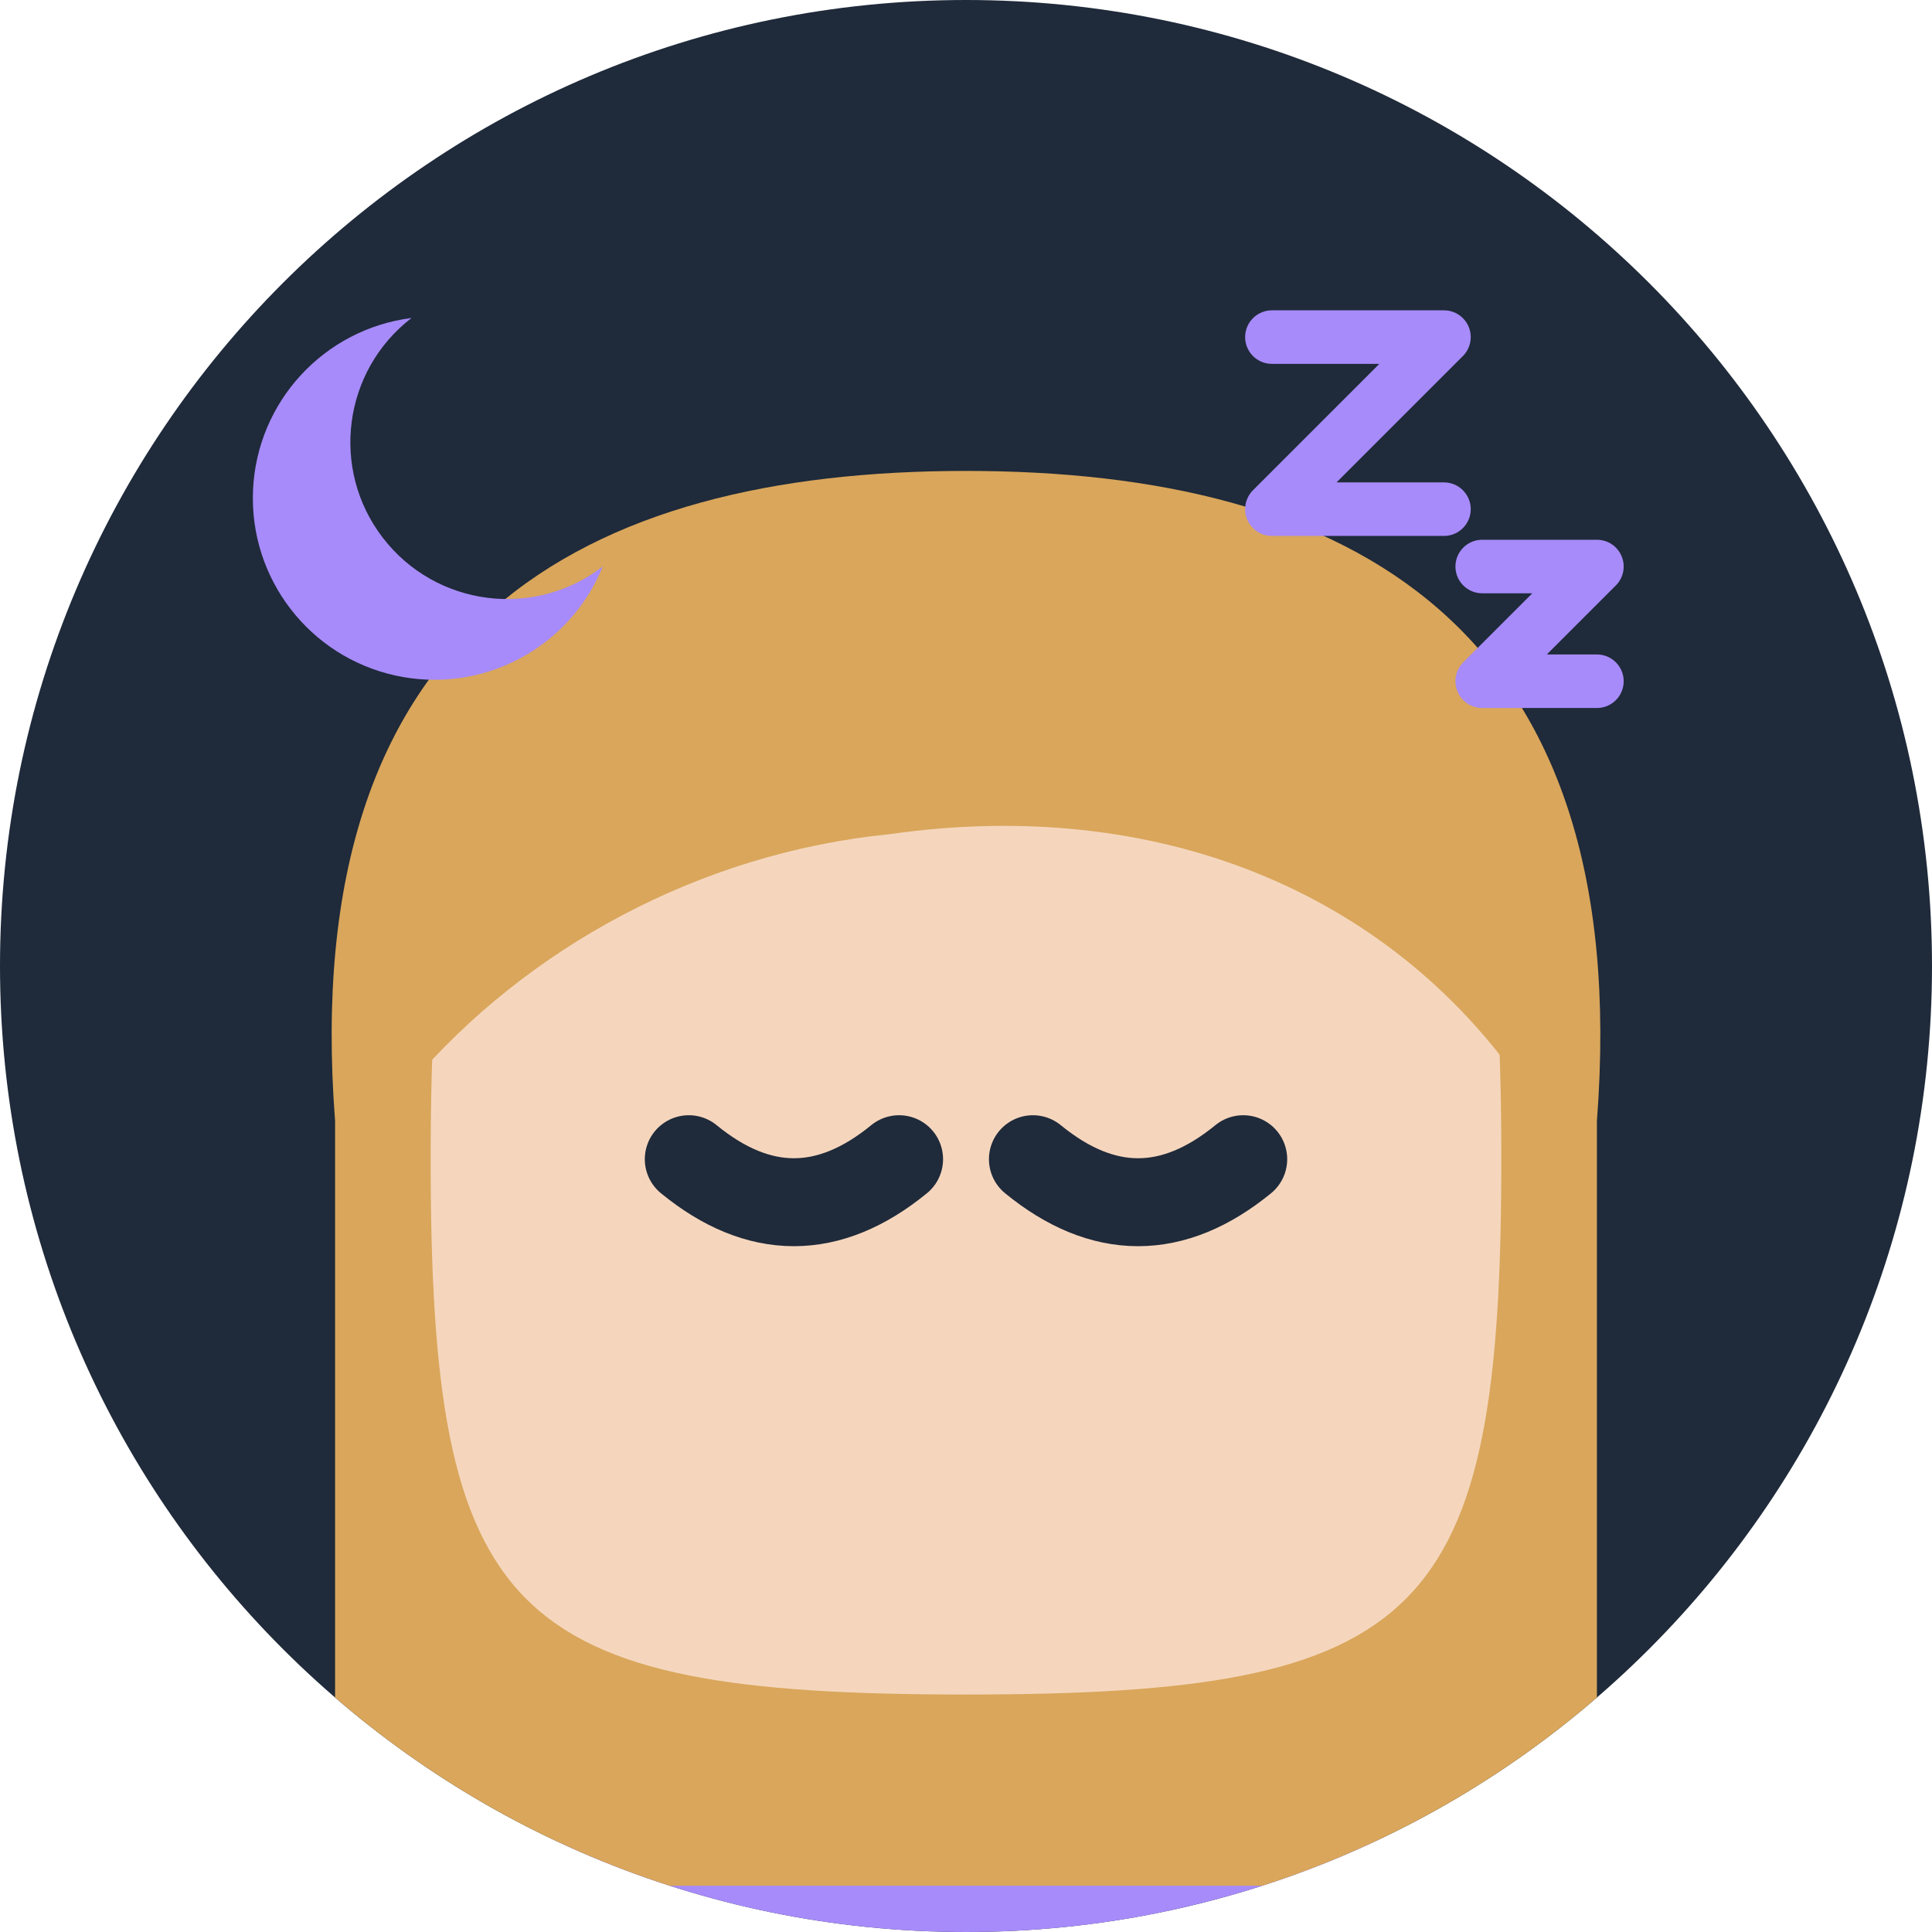
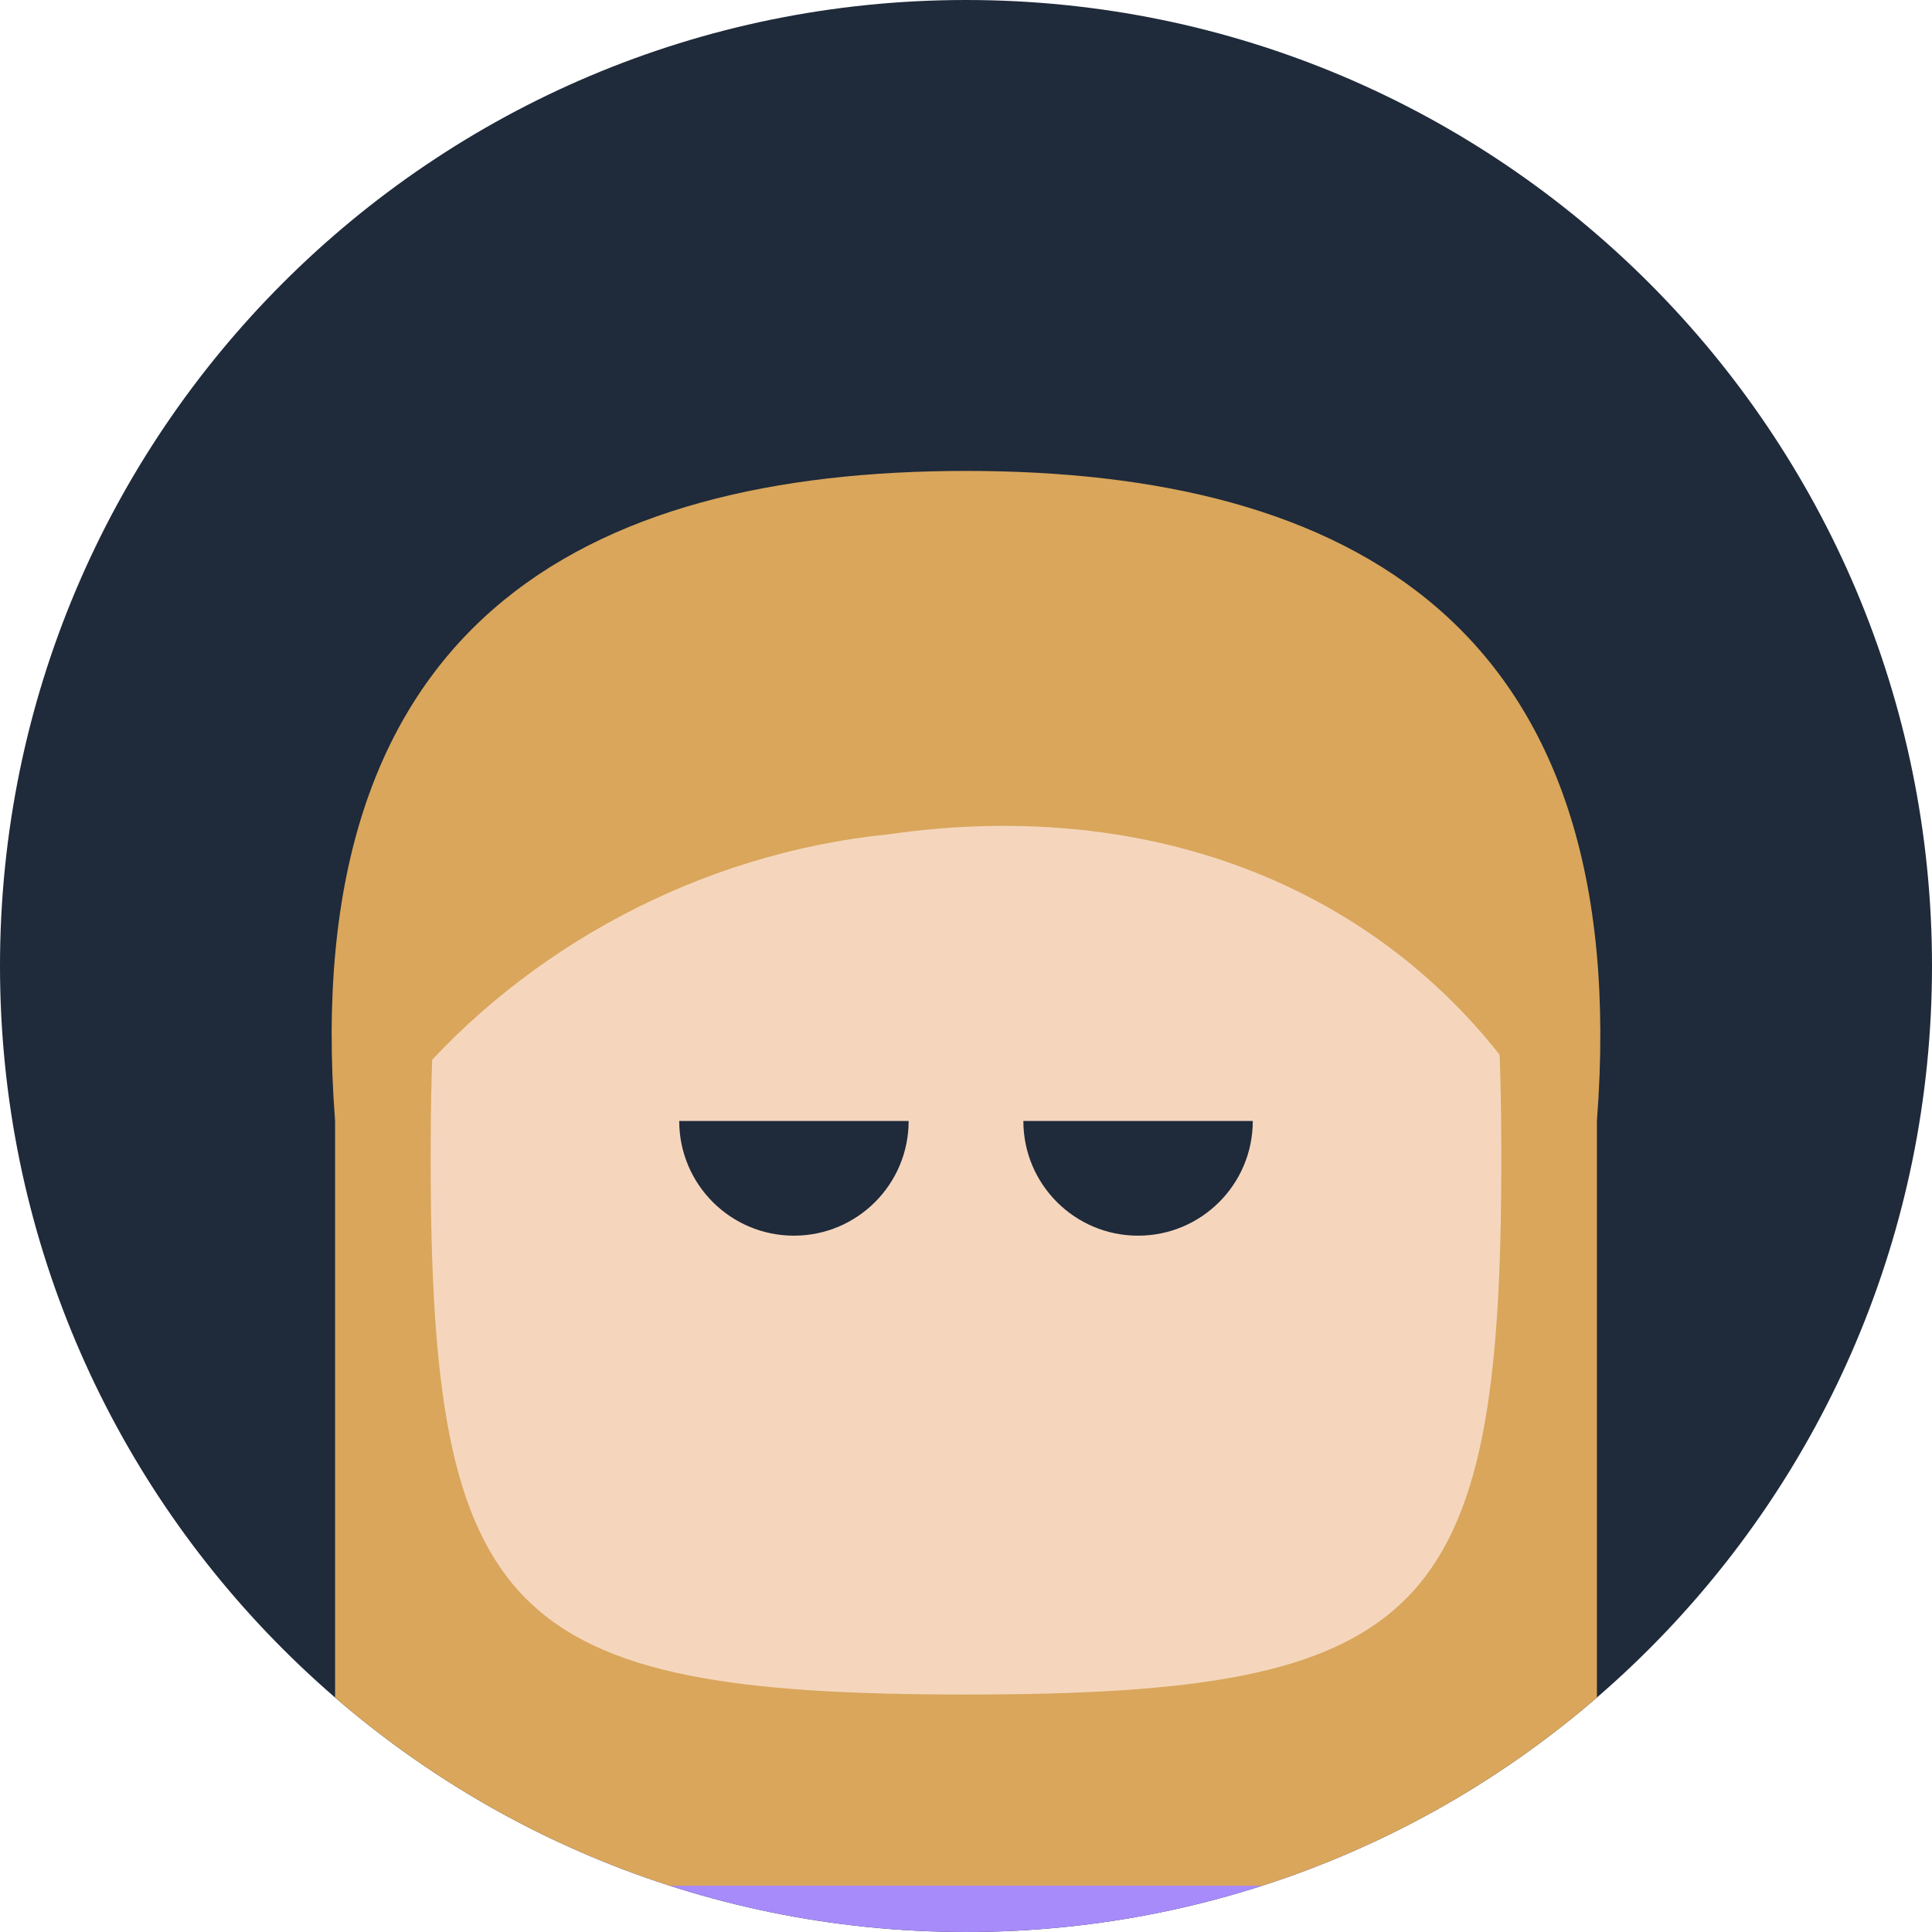
- <svg xmlns="http://www.w3.org/2000/svg" viewBox="0 0 96 96" role="img" aria-label="Sleepy profile picture">
+ <svg xmlns="http://www.w3.org/2000/svg" viewBox="0 0 96 96" role="img" aria-label="Profile picture">
  <defs>
    <clipPath id="c">
      <circle cx="48" cy="48" r="48" />
    </clipPath>
  </defs>
  <g clip-path="url(#c)">
    <rect width="96" height="96" fill="#1f2a3a" />
    <g transform="translate(48 50) scale(.95) translate(-50 -42)">
      <path d="M12 116C12 90 28 82 50 82S88 90 88 116Z" fill="#a78bfa" />
      <rect x="42" y="68" width="16" height="18" rx="4" fill="#f5d6bd" />
      <path d="M17 48C15 22 30 14 50 14S85 22 83 48V82Q83 88 77 88H23Q17 88 17 82Z" fill="#d9a65b" />
-       <path d="M66 7h9l-9 9h9M77 19h6l-6 6h6" fill="none" stroke="#a78bfa" stroke-width="2.8" stroke-linecap="round" stroke-linejoin="round" />
-       <path d="M21 6a9.5 9.5 0 1 0 10 13a7.5 7.5 0 0 1-10-13z" fill="#a78bfa" />
      <path d="M50 22C74 22 78 26 78 50S74 78 50 78 22 74 22 50 26 22 50 22Z" fill="#f5d6bd" />
-       <path d="M35.5 50q5.5 4.5 11 0M53.5 50q5.5 4.5 11 0" fill="none" stroke="#1f2a3a" stroke-width="4.6" stroke-linecap="round" />
+       <path d="M35 48h12a6 6 0 0 1-12 0zM53 48h12a6 6 0 0 1-12 0z" fill="#1f2a3a" />
      <path d="M21 46C21 26 32 18 50 18S79 26 79 46C72 36 60 31 46 33C36 34 27 39 21 46Z" fill="#d9a65b" />
    </g>
  </g>
</svg>
